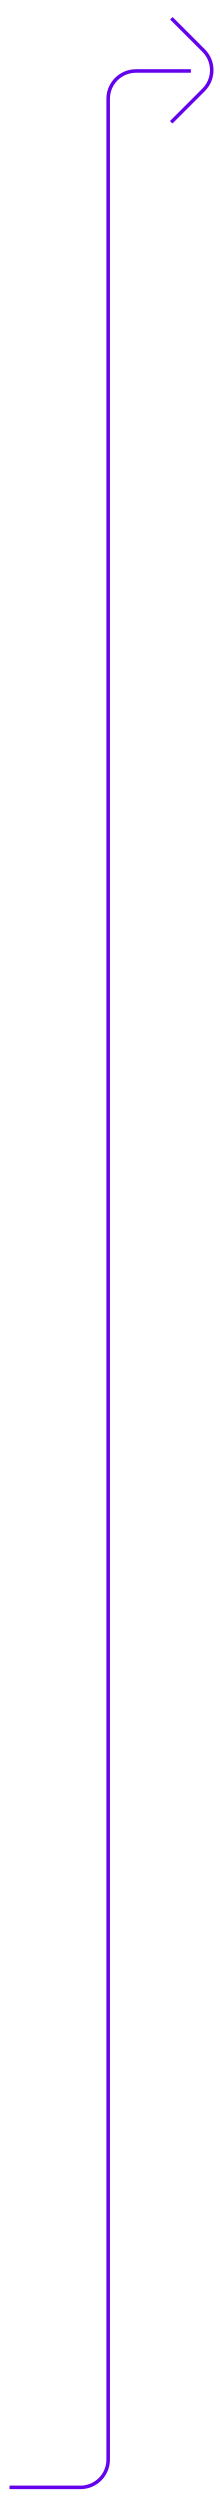
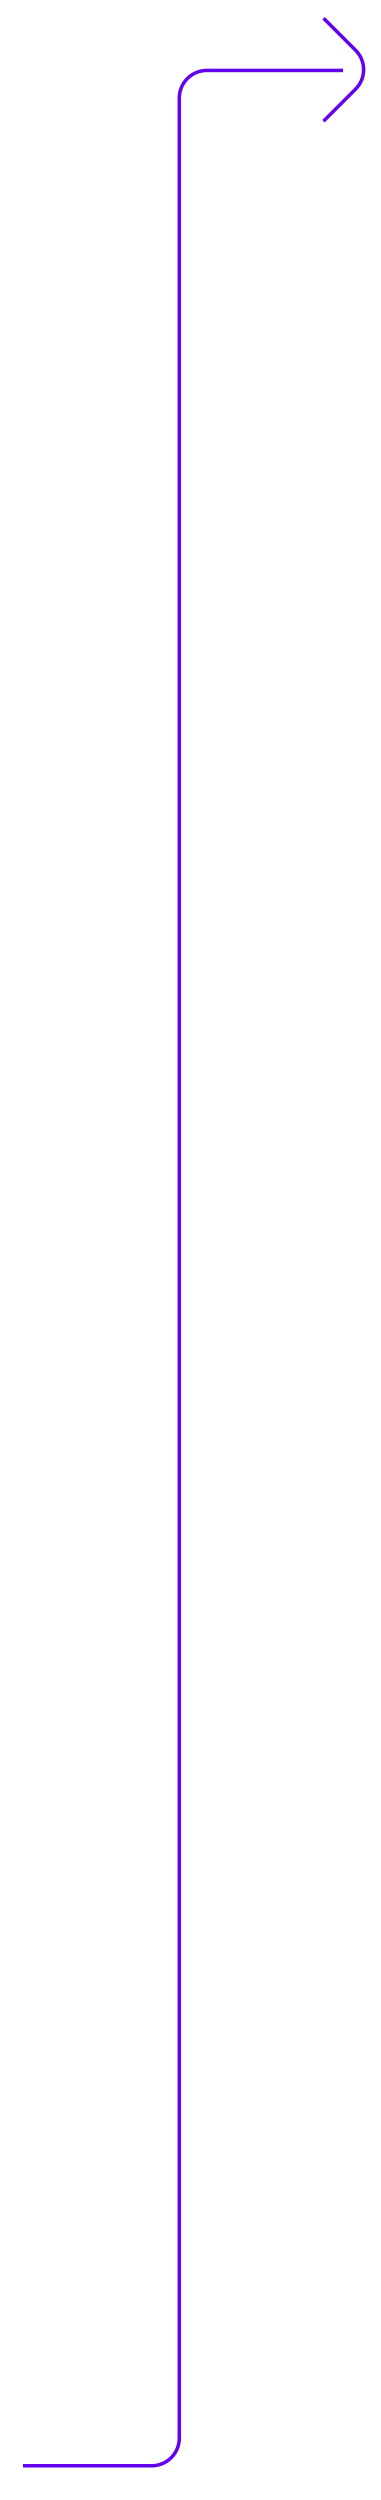
- <svg xmlns="http://www.w3.org/2000/svg" id="Layer_1" data-name="Layer 1" viewBox="0 0 186.29 2121.67">
-   <defs>
-     <style>
-       .cls-1 {
-         fill: none;
+ <svg xmlns="http://www.w3.org/2000/svg" version="1.1" id="Layer_1" x="0px" y="0px" viewBox="0 0 325.5 2140.3" style="enable-background:new 0 0 325.5 2140.3;" xml:space="preserve">
+   <style type="text/css">
+ 	.st0{fill: none;
        stroke: hsl(265, 98%, 47%);
        stroke-miterlimit: 10;
-         stroke-width: 3px;
-       }
-     </style>
-   </defs>
-   <path class="cls-1" d="m8.08,2110.97h60.16c13.01,0,23.56-10.55,23.56-23.56V83.81c0-13.01,10.55-23.56,23.56-23.56h46.62" />
-   <path class="cls-1" d="m145.28,103.76l27.53-27.53c9.2-9.2,9.2-24.12,0-33.32l-27.4-27.4" />
+         stroke-width: 3px;}
+ </style>
+   <path class="st0" d="M19.7,2111h110.2c13,0,23.6-10.6,23.6-23.6V83.9c0-13,10.6-23.6,23.6-23.6h116.6" />
+   <path class="st0" d="M276.9,103.8l27.5-27.5c9.2-9.2,9.2-24.1,0-33.3L277,15.6" />
</svg>
